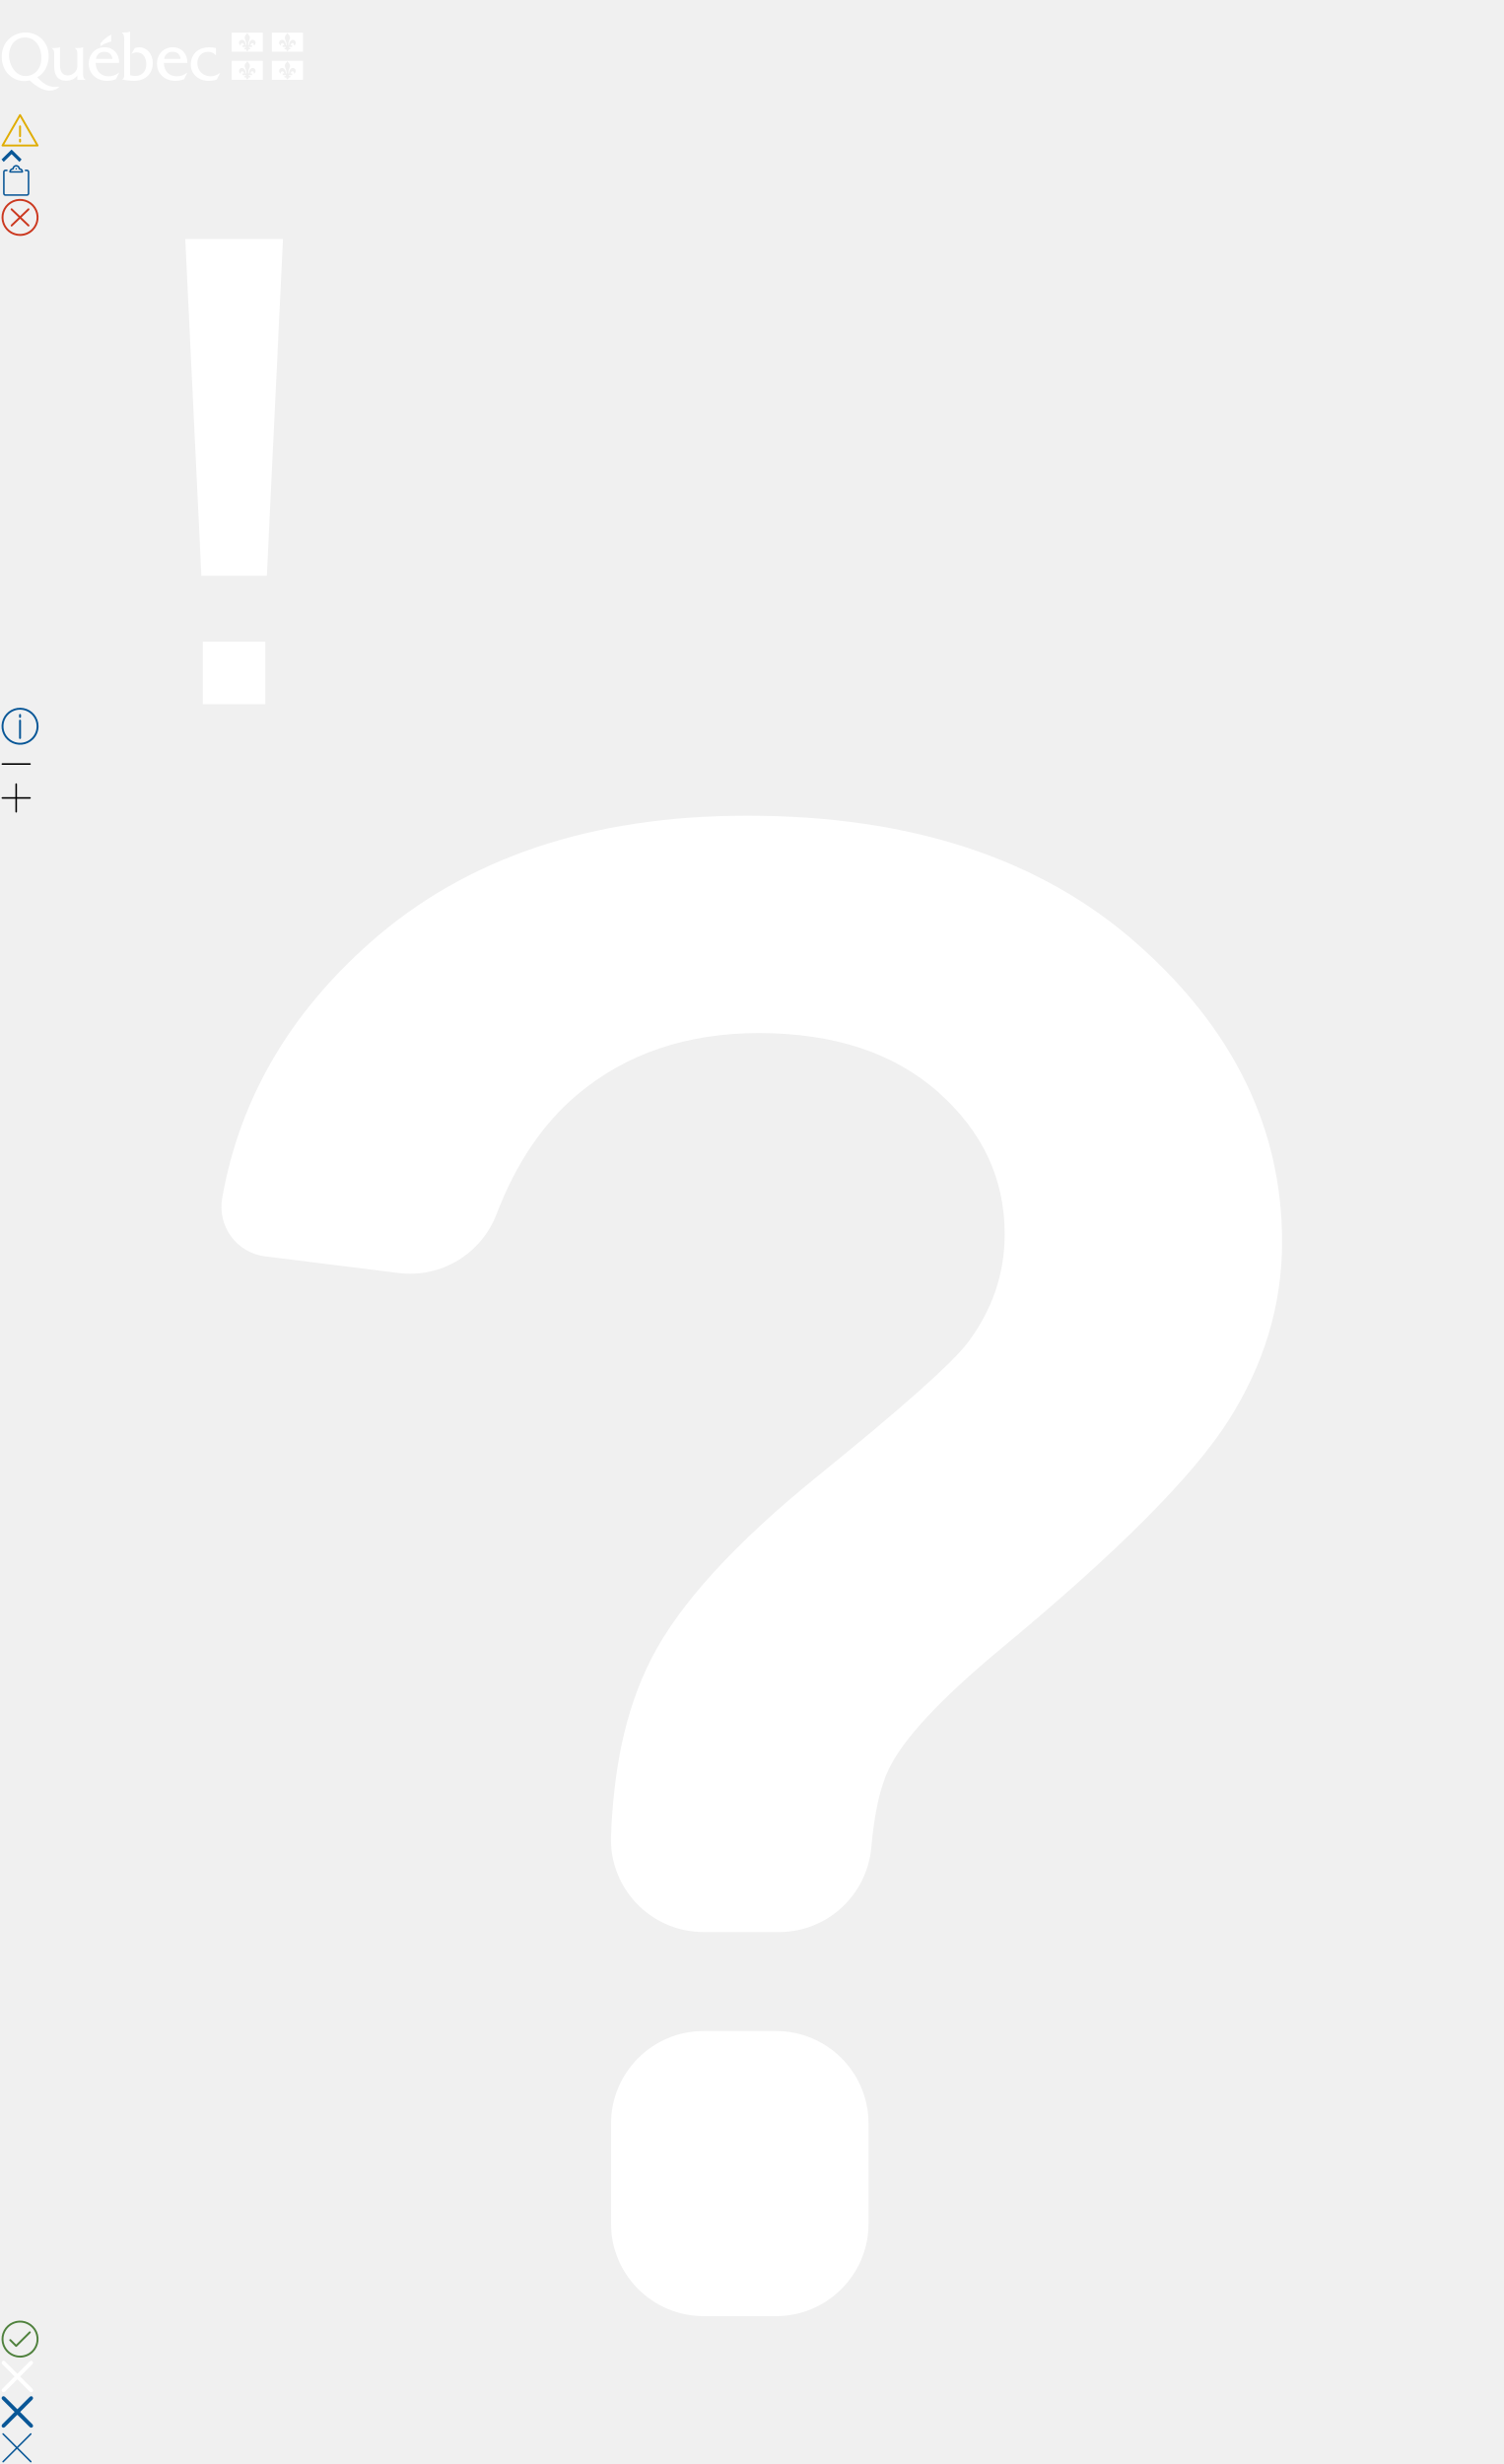
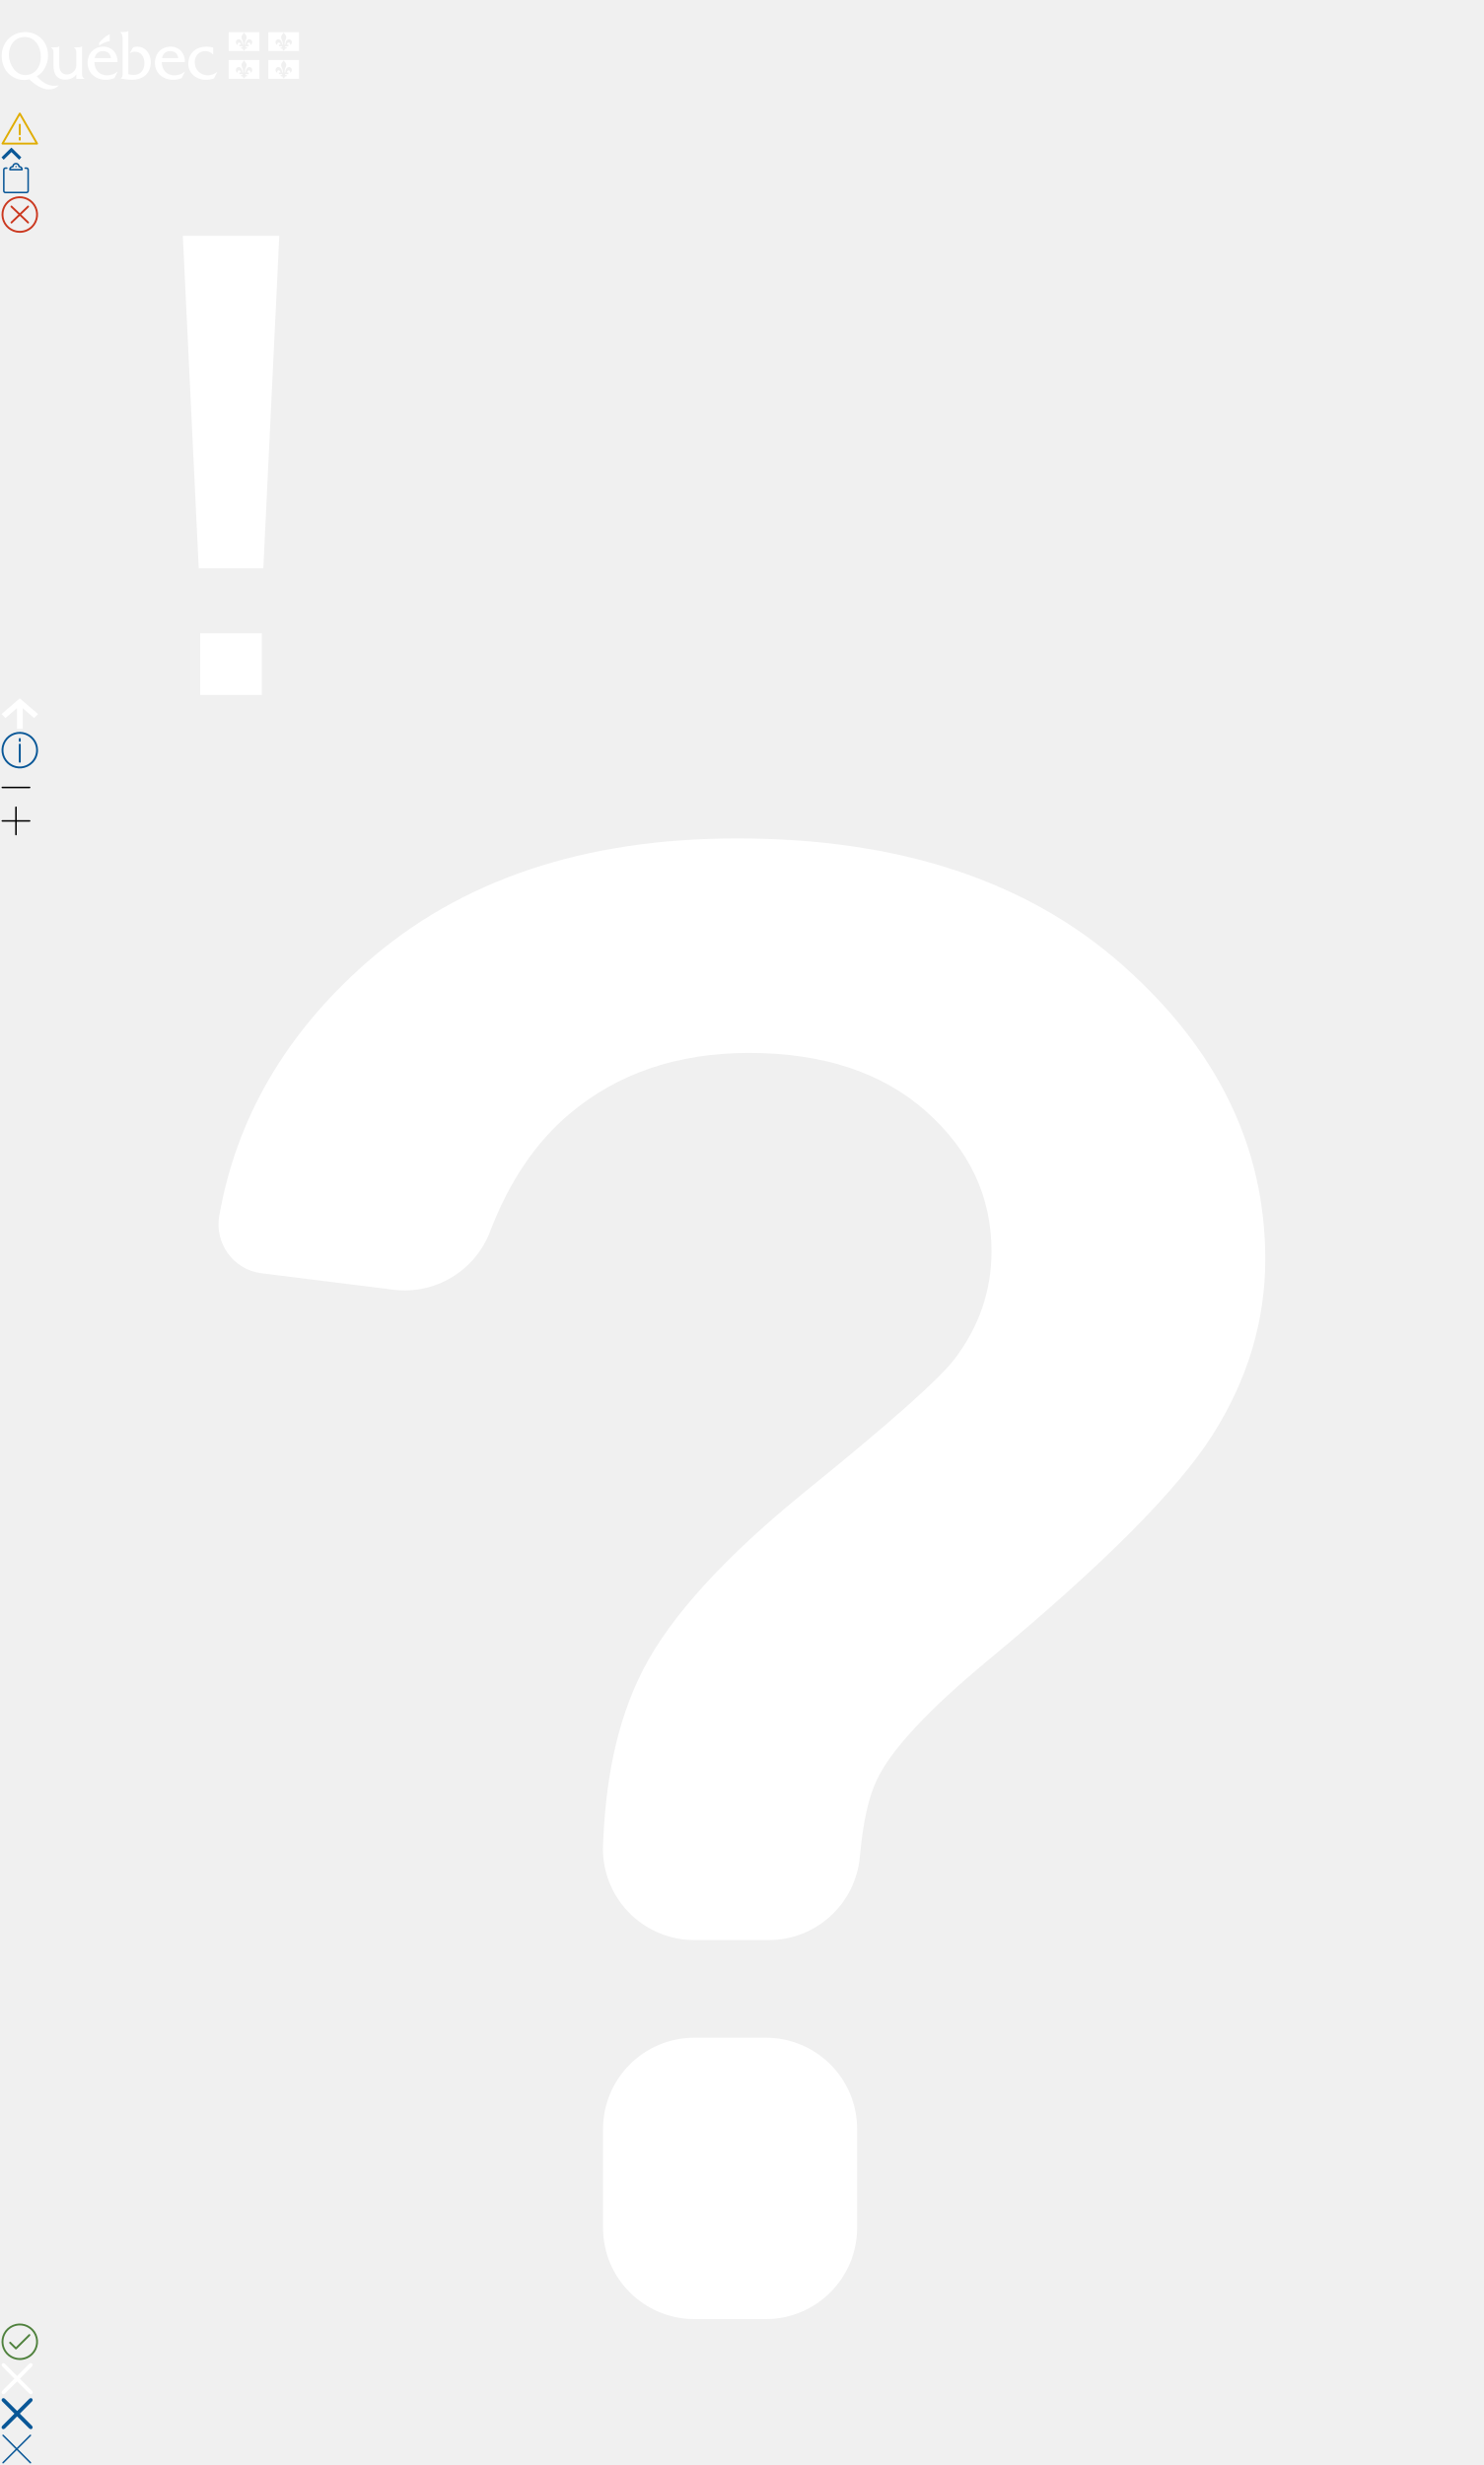
- <svg xmlns="http://www.w3.org/2000/svg" viewBox="0 0 975.1 1598">
+ <svg xmlns="http://www.w3.org/2000/svg" viewBox="0 0 975.1 1620">
  <view id="QUEBEC_blanc" viewBox="0 0 198 73" />
  <svg width="198" height="73" fill="none" viewBox="-1 -1 198 73" id="QUEBEC_blanc-">
    <path d="M158.567 30.911c-1.266.4-1.279-.733-1.279-.733 1.123.198 1.234-.749 1.234-.749h-2.244V28.37h1.064s-.181-1.412-1.225-1.412c-.965 0-1.097 1.068-.921 1.511-.483.082-1.191-.753-1.191-1.736 0-1.252.994-1.921 1.871-1.921 1.416 0 2.476 1.635 2.476 3.559h.434s.093-.924-.101-1.771c-.304-1.331-.965-2.117-.98-3.02-.025-1.569.92-1.82 1.676-3.189.755 1.369 1.7 1.62 1.674 3.189-.014.902-.676 1.689-.979 3.02-.193.848-.102 1.771-.102 1.771h.434c0-1.924 1.06-3.559 2.477-3.559.877 0 1.869.669 1.869 1.921 0 .983-.707 1.818-1.19 1.736.176-.442.044-1.511-.921-1.511-1.044 0-1.225 1.412-1.225 1.412h1.064v1.059h-2.245s.111.947 1.234.749c0 0-.013 1.134-1.28.733 0 0-.05 1.012-.811 1.378-.762-.366-.813-1.378-.813-1.378zm10.89-10.742h-20.154v12.352h20.154V20.169zM184.604 30.911c-1.268.4-1.279-.733-1.279-.733 1.123.198 1.234-.749 1.234-.749h-2.244V28.37h1.063s-.18-1.412-1.225-1.412c-.965 0-1.097 1.068-.92 1.511-.483.082-1.191-.753-1.191-1.736 0-1.252.994-1.921 1.87-1.921 1.417 0 2.476 1.635 2.476 3.559h.434s.093-.924-.101-1.771c-.304-1.331-.965-2.117-.979-3.02-.025-1.569.92-1.82 1.674-3.189.756 1.369 1.701 1.62 1.676 3.189-.016.902-.676 1.689-.98 3.02-.193.848-.1 1.771-.1 1.771h.433c0-1.924 1.059-3.559 2.477-3.559.876 0 1.87.669 1.87 1.921 0 .983-.708 1.818-1.191 1.736.176-.442.045-1.511-.92-1.511-1.045 0-1.225 1.412-1.225 1.412h1.063v1.059h-2.244s.111.947 1.234.749c0 0-.013 1.134-1.279.733 0 0-.051 1.012-.813 1.378-.762-.366-.813-1.378-.813-1.378zm10.889-10.742h-20.154v12.352h20.154V20.169zM158.567 49.169c-1.266.4-1.279-.734-1.279-.734 1.123.199 1.234-.748 1.234-.748h-2.244v-1.059h1.064s-.181-1.412-1.225-1.412c-.965 0-1.097 1.068-.921 1.511-.483.081-1.191-.754-1.191-1.737 0-1.251.994-1.92 1.871-1.92 1.416 0 2.476 1.635 2.476 3.559h.434s.093-.924-.101-1.771c-.304-1.331-.965-2.117-.98-3.02-.025-1.57.92-1.822 1.676-3.189.755 1.367 1.7 1.619 1.674 3.189-.014.902-.676 1.688-.979 3.02-.193.848-.102 1.771-.102 1.771h.434c0-1.924 1.06-3.559 2.477-3.559.877 0 1.869.669 1.869 1.92 0 .983-.707 1.818-1.19 1.737.176-.442.044-1.511-.921-1.511-1.044 0-1.225 1.412-1.225 1.412h1.064v1.059h-2.245s.111.947 1.234.748c0 0-.013 1.135-1.28.734 0 0-.05 1.011-.811 1.377-.762-.366-.813-1.377-.813-1.377zm10.89-10.742h-20.154v12.352h20.154V38.427zM184.604 49.169c-1.268.4-1.279-.734-1.279-.734 1.123.199 1.234-.748 1.234-.748h-2.244v-1.059h1.063s-.18-1.412-1.225-1.412c-.965 0-1.097 1.068-.92 1.511-.483.081-1.191-.754-1.191-1.737 0-1.251.994-1.92 1.87-1.92 1.417 0 2.476 1.635 2.476 3.559h.434s.093-.924-.101-1.771c-.304-1.331-.965-2.117-.979-3.02-.025-1.57.92-1.822 1.674-3.189.756 1.367 1.701 1.619 1.676 3.189-.016.902-.676 1.688-.98 3.02-.193.848-.1 1.771-.1 1.771h.433c0-1.924 1.059-3.559 2.477-3.559.876 0 1.87.669 1.87 1.92 0 .983-.708 1.818-1.191 1.737.176-.442.045-1.511-.92-1.511-1.045 0-1.225 1.412-1.225 1.412h1.063v1.059h-2.244s.111.947 1.234.748c0 0-.013 1.135-1.279.734 0 0-.051 1.011-.813 1.377-.762-.366-.813-1.377-.813-1.377zm10.889-10.742h-20.154v12.352h20.154V38.427zM52.923 45.929l-.001-16.351h-.124c-.58.535-2.729.578-3.64.578h-1.58v.133c1.825 1.121 1.577 2.777 1.577 4.836l.002 6.921c0 3.458-3.398 5.886-6.137 5.886-3.608 0-5.106-2.562-5.106-6.696V29.579h-.124c-.58.534-2.743.578-3.654.578h-1.567v.133c1.825 1.121 1.577 2.777 1.577 4.837v6.896c0 6.313 2.738 9.312 7.63 9.312 2.905 0 5.887-1.031 7.381-3.492v2.983H54.5v-.135c-1.825-1.033-1.577-2.697-1.577-4.762zM61.209 37.185c.499-2.808 2.573-4.591 5.355-4.591 2.988 0 4.896 1.471 5.352 4.591H61.209zm15.066 2.607c.165-5.771-3.695-10.125-9.338-10.125-6.184 0-10.372 4.487-10.372 10.71 0 6.27 4.852 11.046 11.908 11.046 1.95 0 3.942-.31 5.728-1.109l2.075-4.209h-.126c-1.91 1.623-4.315 2.392-6.806 2.392-4.69 0-8.216-3.202-8.3-8.704h15.23v-.001zM79.567 20.081c.993 0 3.022-.062 3.634-.666h.123v28.316c1.114.313 2.269.535 3.423.535 4.535 0 7.132-3.171 7.132-7.592 0-4.334-2.02-7.683-6.183-7.683-1.32 0-2.35.357-3.464.983l2.227-3.812c.947-.358 1.937-.494 2.927-.494 4.702 0 8.7 4.082 8.7 10.202 0 7.012-4.743 11.546-12.246 11.546-2.803 0-5.496-.494-7.527-.809v-.137c1.369-.629 1.245-2.114 1.245-3.588V26.298c0-2.067.248-4.96-1.535-6.084v-.133h1.544zM105.453 37.185c.5-2.808 2.573-4.591 5.355-4.591 2.987 0 4.896 1.471 5.353 4.591h-10.708zm15.064 2.607c.168-5.771-3.692-10.125-9.336-10.125-6.183 0-10.373 4.487-10.373 10.71 0 6.27 4.854 11.046 11.908 11.046 1.951 0 3.944-.31 5.727-1.109l2.075-4.209h-.123c-1.909 1.623-4.317 2.392-6.807 2.392-4.689 0-8.216-3.202-8.3-8.704h15.229v-.001zM139.078 34.797h-.123c-1.204-1.484-3.197-2.202-5.065-2.202-4.025 0-6.928 3.056-6.928 7.323 0 5.165 4.024 8.579 8.63 8.579 2.116 0 4.441-.899 6.059-2.201h.125l-2.159 4.24c-1.743.711-3.651.888-5.479.888-6.389 0-11.384-4.499-11.384-10.338 0-7.727 5.576-11.418 11.841-11.418 1.495 0 3.03.176 4.482.531v4.598h.001z" fill="#fff" />
    <path fill-rule="evenodd" clip-rule="evenodd" d="M71.097 25.961v-4.493c-2.72 1.219-5.244 3.499-6.931 5.717v1.75c4.037-2.721 6.931-2.847 6.931-2.974z" fill="#fff" />
    <path d="M15.489 48.334c-6.266 0-10.625-7.07-10.625-13.076l.001-.676c.078-5.819 3.845-11.276 10.417-11.276 6.916 0 10.483 6.543 10.541 12.743v.646c.001 6.606-4.108 11.639-10.334 11.639zm21.48 6.872c-4.627.757-9.075-.701-13.802-6.109 4.566-2.292 7.389-7.998 7.389-13.301l-.001-.659c-.082-9.074-6.898-15.065-15.025-15.065-8.142 0-15.337 6.236-15.398 15.381l-.001.612c0 8.897 6.6 15.503 14.694 15.503 1.163 0 2.282-.18 3.403-.45 5.301 4.965 10.025 7.079 14.108 6.587 1.937-.233 3.982-1.002 5.211-2.599l-.578.1z" fill="#fff" />
  </svg>
  <view id="ico-avertissement" viewBox="0 73 26 23" />
  <svg width="26" height="23" viewBox="-1 -1 26 23" id="ico-avertissement-" y="73">
    <defs>
      <style>.ba{fill:#e0ad03}</style>
    </defs>
    <path class="ba" d="M23.368 21H.633a.633.633 0 01-.546-.306.6.6 0 01-.005-.615L11.45.315a.638.638 0 011.1 0l11.368 19.764a.606.606 0 010 .615.632.632 0 01-.55.306zM1.712 19.765h20.574L11.999 1.878z" />
    <path class="ba" d="M12.001 14.934a.638.638 0 01-.638-.638V7.919a.638.638 0 011.275 0v6.377a.638.638 0 01-.637.638zM12.001 18.449a.638.638 0 01-.638-.637v-1.276a.638.638 0 011.275 0v1.276a.638.638 0 01-.637.637z" />
  </svg>
  <view id="ico-chevron-bleu-piv" viewBox="0 96 15 10" />
  <svg width="15" height="10" viewBox="-1 -1 15 10" id="ico-chevron-bleu-piv-" y="96">
    <path data-name="Tracé 700" d="M7.203.667l5.8 5.722-1.4 1.61-5.1-5.03-5.1 5.03-1.4-1.61 5.8-5.722.7-.667z" fill="#095797" />
  </svg>
  <view id="ico-clipboard" viewBox="0 106 22 22" />
  <svg width="22" height="22" viewBox="-1 -1 22 22" id="ico-clipboard-" y="106">
    <path d="M16.5 20h-14c-.827 0-1.5-.673-1.5-1.5v-14C1 3.673 1.673 3 2.5 3h1a.5.5 0 010 1h-1a.5.5 0 00-.5.5v14a.5.5 0 00.5.5h14a.5.5 0 00.5-.5v-14a.5.5 0 00-.5-.5h-1a.5.5 0 010-1h1c.827 0 1.5.673 1.5 1.5v14c0 .827-.673 1.5-1.5 1.5z" fill="#095797" />
    <path d="M13.501 5H5.5a.5.5 0 01-.5-.5c0-1.005.453-1.786 1.276-2.197.275-.138.547-.213.764-.254C7.253.885 8.275 0 9.499 0s2.246.885 2.459 2.049c.218.041.489.116.764.254.816.408 1.268 1.178 1.276 2.17l.001.027a.5.5 0 01-.5.5zM6.06 4h6.88a1.21 1.21 0 00-.638-.79c-.389-.203-.8-.21-.805-.21A.498.498 0 0111 2.5c0-.827-.673-1.5-1.5-1.5S8 1.673 8 2.5a.5.5 0 01-.5.5c-.001 0-.413.007-.802.21A1.208 1.208 0 006.06 4z" fill="#095797" />
    <path d="M9.5 3c-.132 0-.261-.053-.353-.147S9 2.631 9 2.5a.498.498 0 01.5-.5.498.498 0 01.5.5.5.5 0 01-.5.5z" fill="#095797" />
  </svg>
  <view id="ico-erreur" viewBox="0 128 26 26" />
  <svg width="26" height="26" viewBox="-1 -1 26 26" id="ico-erreur-" y="128">
    <defs>
      <style>.ea{fill:#cb381f}</style>
    </defs>
    <path class="ea" d="M17.885 16.763l-4.969-4.762 4.969-4.763a.7.7 0 00.051-.928.579.579 0 00-.86-.055L12 11.122 6.924 6.255a.579.579 0 00-.86.055.693.693 0 00.051.928l4.969 4.763-4.969 4.762a.7.7 0 00-.051.928.578.578 0 00.86.055L12 12.879l5.076 4.867a.579.579 0 00.4.166.59.59 0 00.455-.221.694.694 0 00-.046-.928z" />
    <path class="ea" d="M11.998 23.999a12 12 0 118.486-3.514 11.926 11.926 0 01-8.486 3.514zm0-22.737a10.737 10.737 0 1010.739 10.737A10.749 10.749 0 0011.998 1.263z" />
  </svg>
  <view id="ico-exclamation-blanc" viewBox="0 154 303.69 303.69" />
  <svg viewBox="-1 -1 303.69 303.69" width="303.69" height="303.69" id="ico-exclamation-blanc-" y="154">
    <g fill="#fff">
      <path d="M119.151 0L129.6 218.406h42.46L182.54 0zM130.563 261.168h40.525v40.523h-40.525z" />
    </g>
  </svg>
-   <view id="ico-information" viewBox="0 458 26 26" />
-   <svg width="26" height="26" viewBox="-1 -1 26 26" id="ico-information-" y="458">
+   <view id="ico-fleche-haut-blanche" viewBox="0 458 26 22" />
+   <svg width="26" height="22" viewBox="-1 -1 26 22" id="ico-fleche-haut-blanche-" y="458">
+     <path data-name="Tracé 232" d="M10.704 1.08l-10.7 9.218 2.588 2.595 7.535-6.487v13.6h3.814V6.46l7.47 6.432 2.594-2.595L13.291 1.08 12 .001z" fill="#fff" />
+   </svg>
+   <view id="ico-information" viewBox="0 480 26 26" />
+   <svg width="26" height="26" viewBox="-1 -1 26 26" id="ico-information-" y="480">
    <defs>
-       <style>.ga{fill:#095797}</style>
+       <style>.ha{fill:#095797}</style>
    </defs>
-     <path class="ga" d="M20.486 20.484a12 12 0 113.512-8.485 11.922 11.922 0 01-3.512 8.485zM11.998 1.261a10.737 10.737 0 1010.739 10.738A10.748 10.748 0 0011.998 1.261z" />
-     <path class="ga" d="M12 4.026a.64.64 0 00-.639.639v1.278a.64.64 0 00.639.639.64.64 0 00.639-.639V4.665A.64.64 0 0012 4.026zM12 7.712a.641.641 0 00-.639.639V19.62a.639.639 0 101.278 0V8.352a.641.641 0 00-.639-.64z" />
+     <path class="ha" d="M20.486 20.484a12 12 0 113.512-8.485 11.922 11.922 0 01-3.512 8.485zM11.998 1.261a10.737 10.737 0 1010.739 10.738A10.748 10.748 0 0011.998 1.261z" />
+     <path class="ha" d="M12 4.026a.64.64 0 00-.639.639v1.278a.64.64 0 00.639.639.64.64 0 00.639-.639V4.665A.64.64 0 0012 4.026zM12 7.712a.641.641 0 00-.639.639V19.62a.639.639 0 101.278 0V8.352a.641.641 0 00-.639-.64z" />
  </svg>
-   <view id="ico-moins" viewBox="0 484 22 22" />
-   <svg width="22" height="22" viewBox="-1 -1 22 22" id="ico-moins-" y="484">
+   <view id="ico-moins" viewBox="0 506 22 22" />
+   <svg width="22" height="22" viewBox="-1 -1 22 22" id="ico-moins-" y="506">
    <path d="M18.5 11H.5a.5.5 0 010-1h18a.5.5 0 010 1z" />
  </svg>
-   <view id="ico-plus" viewBox="0 506 22 22" />
-   <svg width="22" height="22" viewBox="-1 -1 22 22" id="ico-plus-" y="506">
+   <view id="ico-plus" viewBox="0 528 22 22" />
+   <svg width="22" height="22" viewBox="-1 -1 22 22" id="ico-plus-" y="528">
    <path d="M18.5 10H10V1.5a.5.5 0 00-1 0V10H.5a.5.5 0 000 1H9v8.5a.5.5 0 001 0V11h8.5a.5.5 0 000-1z" />
  </svg>
-   <view id="ico-question" viewBox="0 528 975.1 975.1" />
-   <svg width="975.1" height="975.1" viewBox="-1 -1 975.1 975.1" id="ico-question-" y="528">
+   <view id="ico-question" viewBox="0 550 975.1 975.1" />
+   <svg width="975.1" height="975.1" viewBox="-1 -1 975.1 975.1" id="ico-question-" y="550">
    <g fill="#fff">
      <path d="M502.29 788.199h-47c-33.1 0-60 26.9-60 60v64.9c0 33.1 26.9 60 60 60h47c33.101 0 60-26.9 60-60v-64.9c0-33.199-26.899-60-60-60zM170.89 285.8l86.7 10.8c27.5 3.4 53.6-12.4 63.5-38.3 12.5-32.7 29.9-58.5 52.2-77.3 31.601-26.6 70.9-40 117.9-40 48.7 0 87.5 12.8 116.3 38.3 28.8 25.6 43.1 56.2 43.1 92.1 0 25.8-8.1 49.4-24.3 70.8-10.5 13.6-42.8 42.2-96.7 85.9-54 43.7-89.899 83.099-107.899 118.099-18.4 35.801-24.8 75.5-26.4 115.301-1.399 34.1 25.8 62.5 60 62.5h49c31.2 0 57-23.9 59.8-54.9 2-22.299 5.7-39.199 11.301-50.699 9.399-19.701 33.699-45.701 72.699-78.1C723.59 477.8 772.79 428.4 795.891 392c23-36.3 34.6-74.8 34.6-115.5 0-73.5-31.3-138-94-193.4-62.6-55.4-147-83.1-253-83.1-100.8 0-182.1 27.3-244.1 82-52.8 46.6-84.9 101.8-96.2 165.5-3.501 18.6 9.199 36 27.699 38.3z" />
    </g>
  </svg>
-   <view id="ico-succes" viewBox="0 1504 26 26" />
-   <svg width="26" height="26" viewBox="-1 -1 26 26" id="ico-succes-" y="1504">
+   <view id="ico-succes" viewBox="0 1526 26 26" />
+   <svg width="26" height="26" viewBox="-1 -1 26 26" id="ico-succes-" y="1526">
    <defs>
-       <style>.ka{fill:#4f813d}</style>
+       <style>.la{fill:#4f813d}</style>
    </defs>
-     <path class="ka" d="M11.998 23.999a12 12 0 118.486-3.514 11.925 11.925 0 01-8.486 3.514zm0-22.737a10.737 10.737 0 1010.739 10.737A10.749 10.749 0 0011.998 1.263z" />
-     <path class="ka" d="M9.468 17.038a.633.633 0 01-.448-.185l-3.8-3.778a.628.628 0 010-.89.638.638 0 01.9 0l3.35 3.333 8.413-8.371a.638.638 0 01.9 0 .628.628 0 010 .891l-8.862 8.815a.628.628 0 01-.448.185z" />
+     <path class="la" d="M11.998 23.999a12 12 0 118.486-3.514 11.925 11.925 0 01-8.486 3.514zm0-22.737a10.737 10.737 0 1010.739 10.737A10.749 10.749 0 0011.998 1.263z" />
+     <path class="la" d="M9.468 17.038a.633.633 0 01-.448-.185l-3.8-3.778a.628.628 0 010-.89.638.638 0 01.9 0l3.35 3.333 8.413-8.371a.638.638 0 01.9 0 .628.628 0 010 .891l-8.862 8.815a.628.628 0 01-.448.185z" />
  </svg>
-   <view id="ico-xfermer-blanc" viewBox="0 1530 22.5 22.5" />
-   <svg viewBox="-1 -1 22.5 22.5" width="22.5" height="22.5" id="ico-xfermer-blanc-" y="1530">
+   <view id="ico-xfermer-blanc" viewBox="0 1552 22.5 22.5" />
+   <svg viewBox="-1 -1 22.5 22.5" width="22.5" height="22.5" id="ico-xfermer-blanc-" y="1552">
    <defs>
-       <style>.lcls-1{fill:#fff;stroke:#fff;stroke-miterlimit:10;stroke-width:1.5px}</style>
-     </defs>
-     <g id="lCalque_2" data-name="Calque 2">
-       <path class="lcls-1" d="M11 10.25l8.6-8.65a.48.48 0 000-.7.48.48 0 00-.7 0l-8.65 8.64L1.6.9a.48.48 0 00-.7 0 .48.48 0 000 .7l8.64 8.65L.9 18.9a.48.48 0 000 .7.48.48 0 00.7 0l8.65-8.6 8.65 8.6a.48.48 0 00.7 0 .48.48 0 000-.7L11 10.25z" id="lLayer_1" data-name="Layer 1" />
-     </g>
-   </svg>
-   <view id="ico-xfermer-bleu" viewBox="0 1553 22.5 22.5" />
-   <svg viewBox="-1 -1 22.5 22.5" width="22.5" height="22.5" id="ico-xfermer-bleu-" y="1553">
-     <defs>
-       <style>.mcls-1{fill:#fff;stroke:#095797;stroke-miterlimit:10;stroke-width:1.5px}</style>
+       <style>.mcls-1{fill:#fff;stroke:#fff;stroke-miterlimit:10;stroke-width:1.5px}</style>
    </defs>
    <g id="mCalque_2" data-name="Calque 2">
      <path class="mcls-1" d="M11 10.25l8.6-8.65a.48.48 0 000-.7.48.48 0 00-.7 0l-8.65 8.64L1.6.9a.48.48 0 00-.7 0 .48.48 0 000 .7l8.64 8.65L.9 18.9a.48.48 0 000 .7.48.48 0 00.7 0l8.65-8.6 8.65 8.6a.48.48 0 00.7 0 .48.48 0 000-.7L11 10.25z" id="mLayer_1" data-name="Layer 1" />
    </g>
  </svg>
-   <view id="ico-xfermer-bleu2" viewBox="0 1576 22 22" />
-   <svg width="22" height="22" viewBox="-1 -1 22 22" id="ico-xfermer-bleu2-" y="1576">
+   <view id="ico-xfermer-bleu" viewBox="0 1575 22.5 22.5" />
+   <svg viewBox="-1 -1 22.5 22.5" width="22.5" height="22.5" id="ico-xfermer-bleu-" y="1575">
+     <defs>
+       <style>.ncls-1{fill:#fff;stroke:#095797;stroke-miterlimit:10;stroke-width:1.5px}</style>
+     </defs>
+     <g id="nCalque_2" data-name="Calque 2">
+       <path class="ncls-1" d="M11 10.25l8.6-8.65a.48.48 0 000-.7.48.48 0 00-.7 0l-8.65 8.64L1.6.9a.48.48 0 00-.7 0 .48.48 0 000 .7l8.64 8.65L.9 18.9a.48.48 0 000 .7.48.48 0 00.7 0l8.65-8.6 8.65 8.6a.48.48 0 00.7 0 .48.48 0 000-.7L11 10.25z" id="nLayer_1" data-name="Layer 1" />
+     </g>
+   </svg>
+   <view id="ico-xfermer-bleu2" viewBox="0 1598 22 22" />
+   <svg width="22" height="22" viewBox="-1 -1 22 22" id="ico-xfermer-bleu2-" y="1598">
    <path d="M10.707 10.5l8.646-8.646a.5.5 0 00-.707-.707L10 9.793 1.354 1.147a.5.5 0 00-.707.707L9.293 10.5.647 19.146a.5.5 0 00.708.707l8.646-8.646 8.646 8.646a.498.498 0 00.708 0 .5.5 0 000-.707L10.709 10.5z" fill="#095797" />
  </svg>
</svg>
